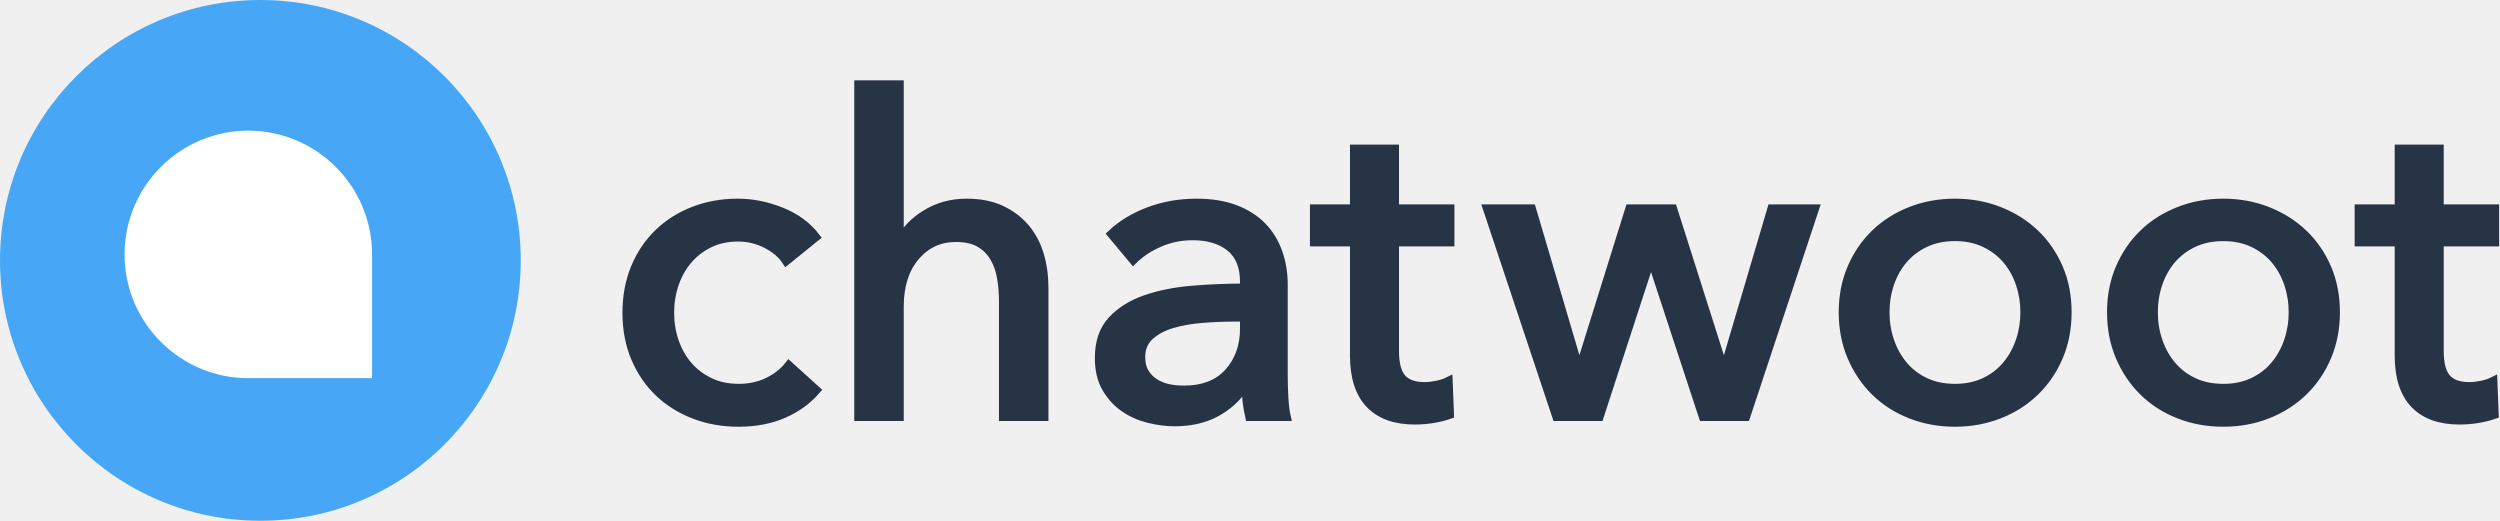
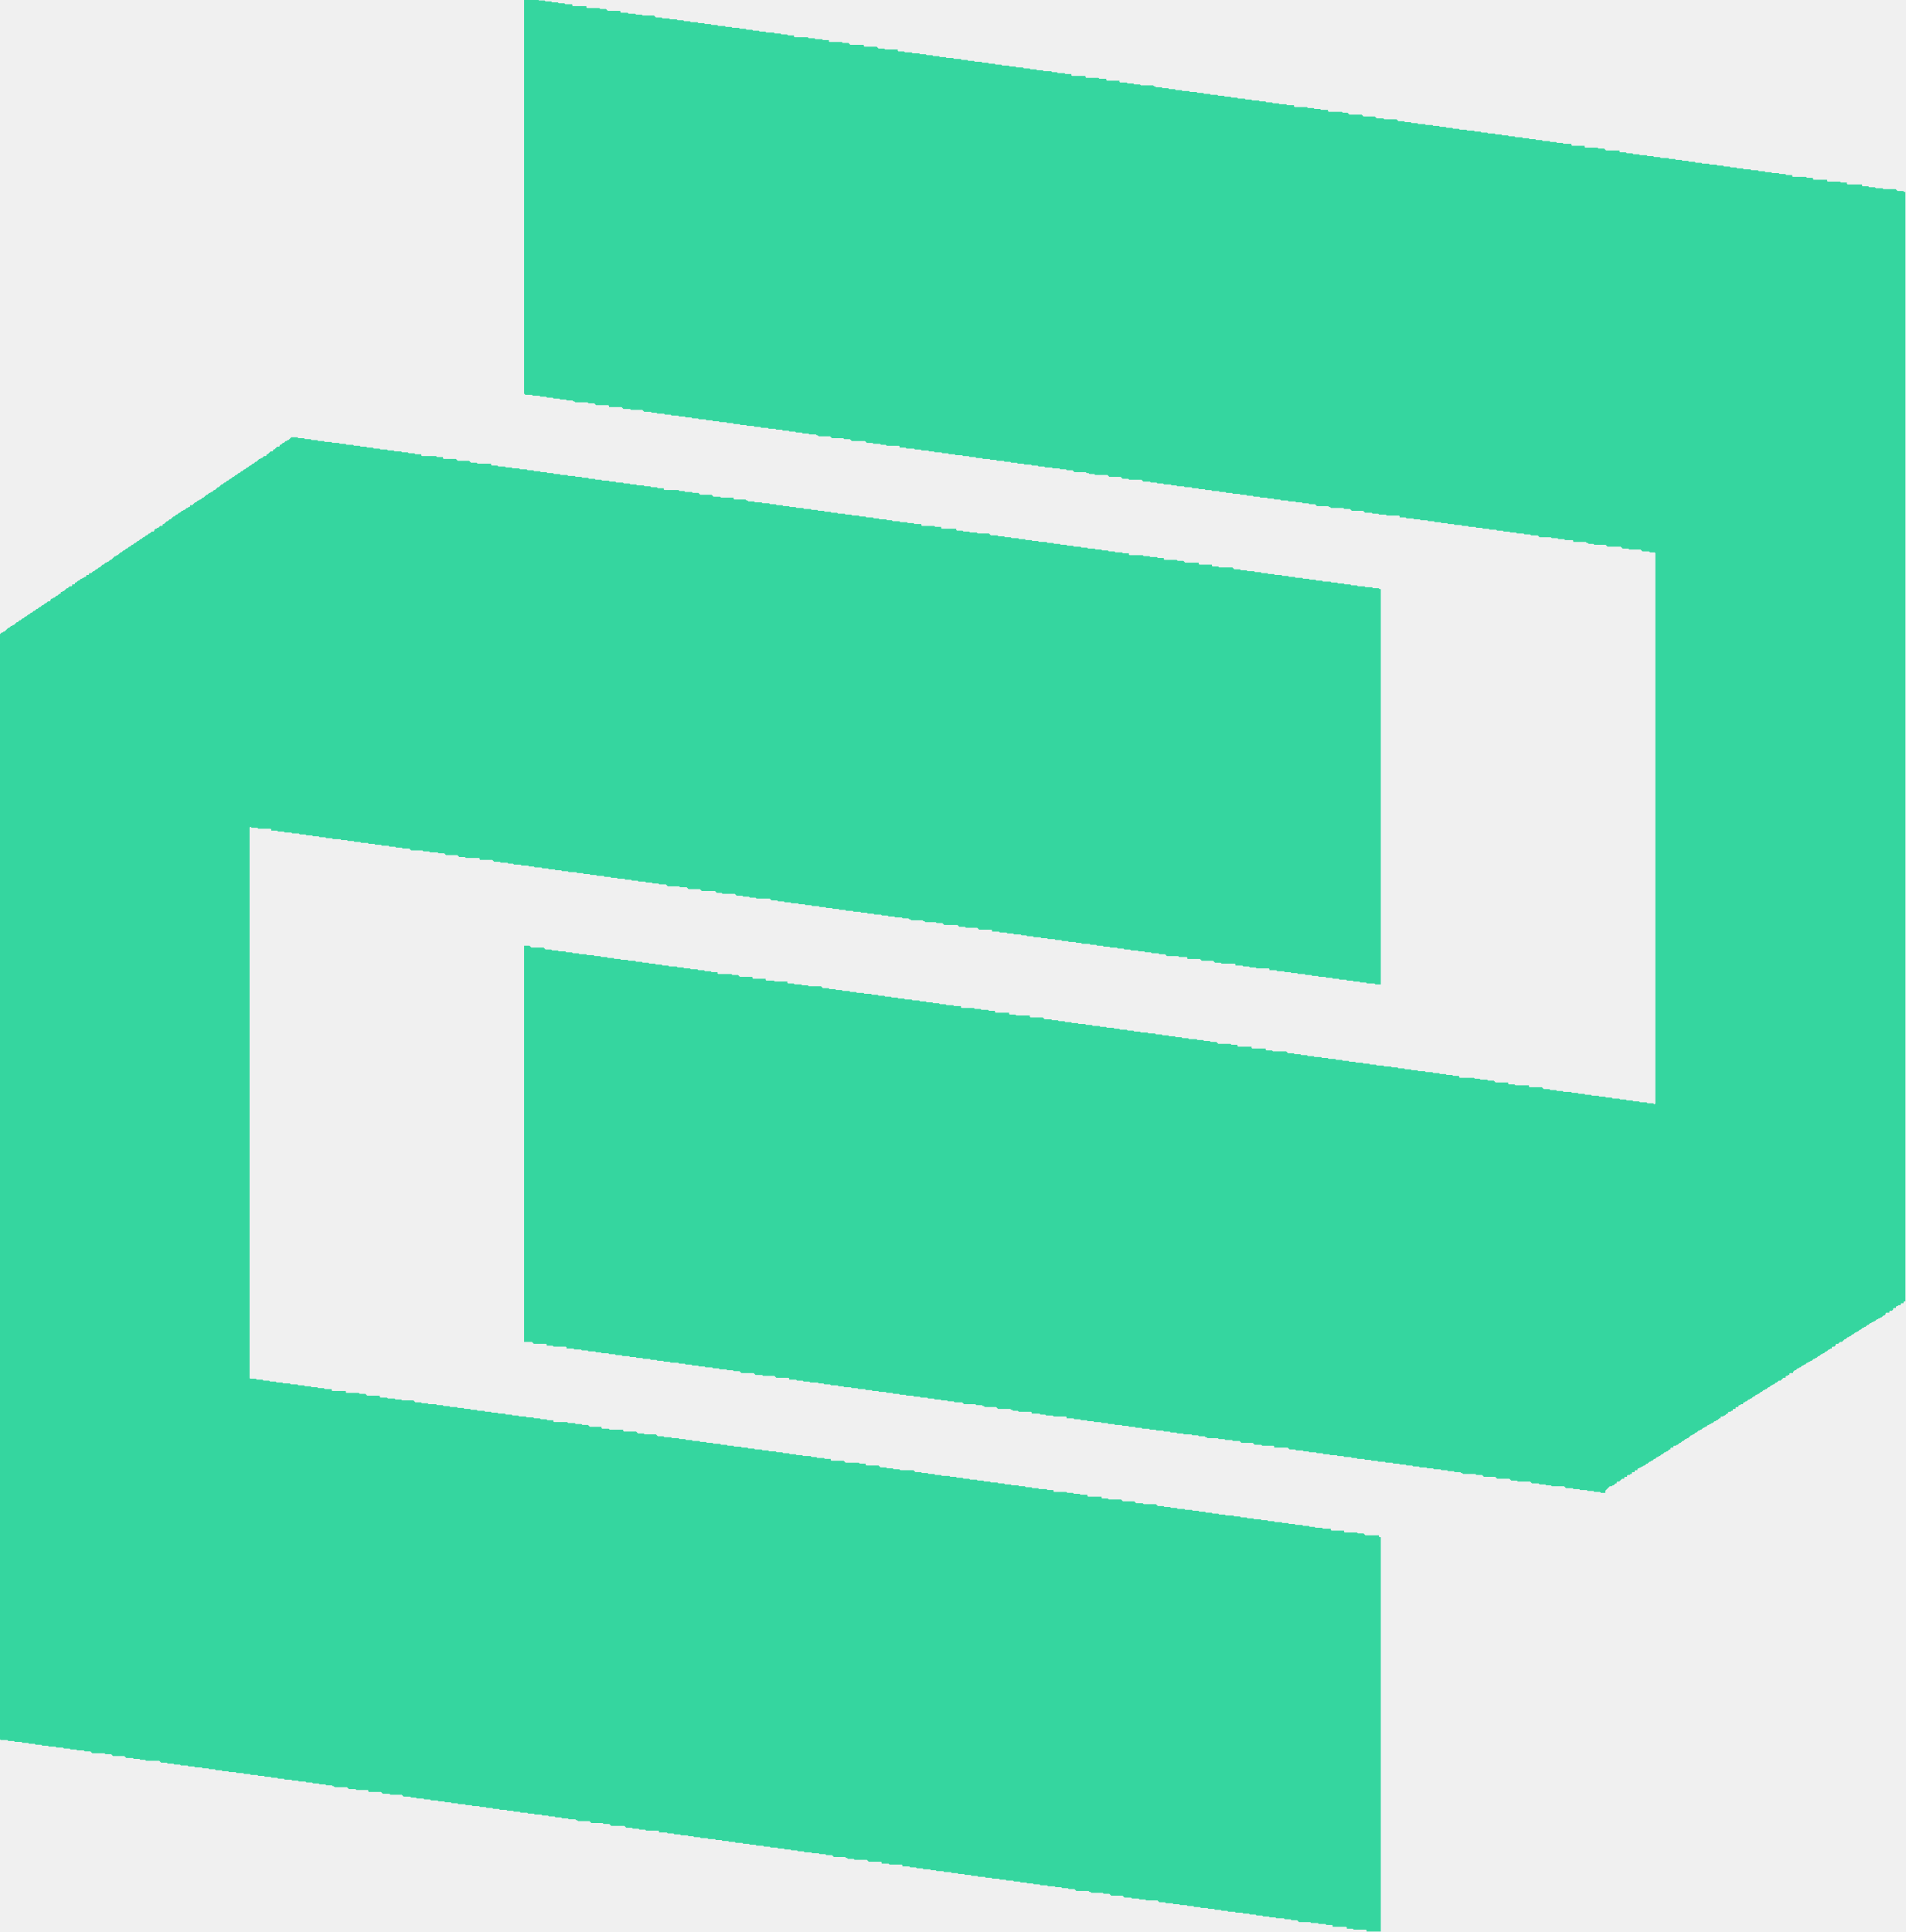
- <svg xmlns="http://www.w3.org/2000/svg" width="2458px" height="512px" viewBox="0 0 2458 512" version="1.1">
-   <g id="Logo" stroke="none" stroke-width="1" fill="none" fill-rule="evenodd">
-     <g id="on_white" fill-rule="nonzero">
-       <g id="woot-log">
-         <circle id="Oval" fill="#47A7F6" cx="256" cy="256" r="256" />
-         <path d="M362.808,368.808 L244.123,368.808 C178.699,368.808 125.457,315.562 125.457,250.122 C125.457,184.703 178.699,131.457 244.124,131.457 C309.565,131.457 362.808,184.703 362.808,250.122 L362.808,368.808 Z" id="Fill-1" stroke="#FFFFFF" stroke-width="6" fill="#FFFFFF" />
-       </g>
-       <path d="M772.982,256.848 C768.658,250.217 762.171,244.667 753.522,240.198 C744.872,235.73 735.647,233.495 725.844,233.495 C715.177,233.495 705.735,235.513 697.518,239.55 C689.302,243.586 682.31,248.992 676.544,255.767 C670.778,262.542 666.381,270.398 663.354,279.336 C660.327,288.273 658.813,297.643 658.813,307.446 C658.813,317.248 660.327,326.618 663.354,335.555 C666.381,344.493 670.778,352.349 676.544,359.124 C682.31,365.899 689.374,371.305 697.735,375.341 C706.095,379.378 715.609,381.396 726.277,381.396 C736.656,381.396 746.098,379.378 754.603,375.341 C763.108,371.305 770.099,365.827 775.577,358.908 L802.822,383.558 C794.173,393.649 783.361,401.505 770.387,407.127 C757.414,412.749 742.71,415.56 726.277,415.56 C710.42,415.56 695.789,412.965 682.382,407.776 C668.976,402.586 657.372,395.307 647.569,385.937 C637.767,376.567 630.055,365.251 624.433,351.989 C618.811,338.727 616,323.879 616,307.446 C616,291.3 618.739,276.597 624.217,263.335 C629.695,250.073 637.335,238.685 647.137,229.171 C656.939,219.657 668.544,212.305 681.95,207.115 C695.356,201.926 709.843,199.331 725.412,199.331 C739.827,199.331 754.17,202.214 768.441,207.98 C782.713,213.746 794.028,222.107 802.389,233.063 L772.982,256.848 Z M885.421,236.09 C890.322,225.999 898.683,217.35 910.504,210.143 C922.324,202.935 935.586,199.331 950.29,199.331 C963.552,199.331 974.94,201.565 984.454,206.034 C993.968,210.503 1001.896,216.485 1008.239,223.981 C1014.582,231.477 1019.267,240.27 1022.294,250.361 C1025.321,260.452 1026.835,271.263 1026.835,282.795 L1026.835,409.938 L986.184,409.938 L986.184,296.634 C986.184,288.273 985.535,280.345 984.238,272.849 C982.94,265.353 980.562,258.722 977.102,252.956 C973.643,247.19 968.958,242.577 963.047,239.117 C957.137,235.658 949.425,233.928 939.911,233.928 C923.766,233.928 910.504,240.054 900.125,252.307 C889.746,264.56 884.556,280.921 884.556,301.391 L884.556,409.938 L843.905,409.938 L843.905,83 L884.556,83 L884.556,236.09 L885.421,236.09 Z M1223.171,277.174 C1223.171,261.893 1218.558,250.577 1209.332,243.226 C1200.106,235.874 1187.853,232.198 1172.573,232.198 C1161.041,232.198 1150.157,234.432 1139.923,238.901 C1129.688,243.37 1121.111,249.064 1114.191,255.983 L1092.568,230.036 C1102.659,220.522 1114.984,213.026 1129.544,207.548 C1144.103,202.07 1159.743,199.331 1176.465,199.331 C1191.169,199.331 1203.926,201.421 1214.738,205.602 C1225.549,209.782 1234.415,215.476 1241.334,222.684 C1248.253,229.892 1253.443,238.396 1256.902,248.199 C1260.362,258.001 1262.092,268.524 1262.092,279.768 L1262.092,369.287 C1262.092,376.206 1262.308,383.486 1262.741,391.126 C1263.173,398.766 1263.966,405.037 1265.119,409.938 L1228.36,409.938 C1226.054,400.136 1224.9,390.333 1224.9,380.531 L1223.603,380.531 C1216.107,391.487 1206.665,399.991 1195.277,406.046 C1183.889,412.1 1170.411,415.128 1154.842,415.128 C1146.77,415.128 1138.337,414.046 1129.544,411.884 C1120.75,409.722 1112.75,406.19 1105.542,401.289 C1098.334,396.388 1092.352,389.901 1087.595,381.828 C1082.838,373.756 1080.46,363.809 1080.46,351.989 C1080.46,336.42 1084.64,324.095 1093.001,315.014 C1101.362,305.932 1112.317,299.013 1125.868,294.256 C1139.418,289.499 1154.698,286.399 1171.708,284.958 C1188.718,283.516 1205.872,282.795 1223.171,282.795 L1223.171,277.174 Z M1213.224,312.203 C1203.133,312.203 1192.682,312.635 1181.871,313.5 C1171.059,314.365 1161.257,316.095 1152.464,318.689 C1143.67,321.284 1136.391,325.176 1130.625,330.366 C1124.859,335.555 1121.976,342.475 1121.976,351.124 C1121.976,357.178 1123.201,362.224 1125.651,366.26 C1128.102,370.296 1131.345,373.612 1135.382,376.206 C1139.418,378.801 1143.887,380.603 1148.788,381.612 C1153.689,382.621 1158.734,383.126 1163.924,383.126 C1182.952,383.126 1197.584,377.432 1207.818,366.044 C1218.053,354.655 1223.171,340.312 1223.171,323.014 L1223.171,312.203 L1213.224,312.203 Z M1425.993,238.252 L1371.504,238.252 L1371.504,345.069 C1371.504,357.467 1373.81,366.332 1378.423,371.666 C1383.036,376.999 1390.388,379.666 1400.478,379.666 C1404.226,379.666 1408.263,379.234 1412.587,378.369 C1416.912,377.504 1420.804,376.206 1424.264,374.477 L1425.561,407.776 C1420.66,409.506 1415.254,410.875 1409.344,411.884 C1403.433,412.893 1397.307,413.398 1390.964,413.398 C1371.648,413.398 1356.872,408.064 1346.637,397.397 C1336.402,386.729 1331.285,370.729 1331.285,349.394 L1331.285,238.252 L1291.931,238.252 L1291.931,204.953 L1331.285,204.953 L1331.285,146.139 L1371.504,146.139 L1371.504,204.953 L1425.993,204.953 L1425.993,238.252 Z M1506.078,204.953 L1552.351,361.503 L1553.216,361.503 L1602.083,204.953 L1644.897,204.953 L1694.629,361.503 L1695.494,361.503 L1741.767,204.953 L1784.581,204.953 L1716.685,409.938 L1674.304,409.938 L1623.706,255.983 L1622.841,255.983 L1572.676,409.938 L1530.295,409.938 L1461.967,204.953 L1506.078,204.953 Z M2032.811,307.013 C2032.811,322.87 2030,337.429 2024.378,350.691 C2018.756,363.953 2010.972,375.413 2001.026,385.072 C1991.079,394.73 1979.331,402.226 1965.78,407.56 C1952.23,412.893 1937.671,415.56 1922.102,415.56 C1906.534,415.56 1891.974,412.893 1878.424,407.56 C1864.873,402.226 1853.197,394.73 1843.395,385.072 C1833.592,375.413 1825.88,363.953 1820.258,350.691 C1814.636,337.429 1811.825,322.87 1811.825,307.013 C1811.825,291.156 1814.636,276.669 1820.258,263.551 C1825.88,250.433 1833.592,239.117 1843.395,229.603 C1853.197,220.089 1864.873,212.665 1878.424,207.332 C1891.974,201.998 1906.534,199.331 1922.102,199.331 C1937.671,199.331 1952.23,201.998 1965.78,207.332 C1979.331,212.665 1991.079,220.089 2001.026,229.603 C2010.972,239.117 2018.756,250.433 2024.378,263.551 C2030,276.669 2032.811,291.156 2032.811,307.013 Z M1990.43,307.013 C1990.43,297.211 1988.917,287.841 1985.89,278.903 C1982.862,269.966 1978.466,262.11 1972.7,255.334 C1966.934,248.559 1959.798,243.154 1951.293,239.117 C1942.788,235.081 1933.058,233.063 1922.102,233.063 C1911.146,233.063 1901.416,235.081 1892.911,239.117 C1884.406,243.154 1877.271,248.559 1871.505,255.334 C1865.738,262.11 1861.342,269.966 1858.315,278.903 C1855.287,287.841 1853.774,297.211 1853.774,307.013 C1853.774,316.816 1855.287,326.185 1858.315,335.123 C1861.342,344.06 1865.738,351.989 1871.505,358.908 C1877.271,365.827 1884.406,371.305 1892.911,375.341 C1901.416,379.378 1911.146,381.396 1922.102,381.396 C1933.058,381.396 1942.788,379.378 1951.293,375.341 C1959.798,371.305 1966.934,365.827 1972.7,358.908 C1978.466,351.989 1982.862,344.06 1985.89,335.123 C1988.917,326.185 1990.43,316.816 1990.43,307.013 Z M2296.611,307.013 C2296.611,322.87 2293.8,337.429 2288.178,350.691 C2282.556,363.953 2274.771,375.413 2264.825,385.072 C2254.878,394.73 2243.13,402.226 2229.58,407.56 C2216.029,412.893 2201.47,415.56 2185.901,415.56 C2170.333,415.56 2155.774,412.893 2142.223,407.56 C2128.673,402.226 2116.996,394.73 2107.194,385.072 C2097.392,375.413 2089.68,363.953 2084.058,350.691 C2078.436,337.429 2075.625,322.87 2075.625,307.013 C2075.625,291.156 2078.436,276.669 2084.058,263.551 C2089.68,250.433 2097.392,239.117 2107.194,229.603 C2116.996,220.089 2128.673,212.665 2142.223,207.332 C2155.774,201.998 2170.333,199.331 2185.901,199.331 C2201.47,199.331 2216.029,201.998 2229.58,207.332 C2243.13,212.665 2254.878,220.089 2264.825,229.603 C2274.771,239.117 2282.556,250.433 2288.178,263.551 C2293.8,276.669 2296.611,291.156 2296.611,307.013 Z M2254.23,307.013 C2254.23,297.211 2252.716,287.841 2249.689,278.903 C2246.662,269.966 2242.265,262.11 2236.499,255.334 C2230.733,248.559 2223.597,243.154 2215.092,239.117 C2206.587,235.081 2196.857,233.063 2185.901,233.063 C2174.946,233.063 2165.215,235.081 2156.71,239.117 C2148.205,243.154 2141.07,248.559 2135.304,255.334 C2129.538,262.11 2125.141,269.966 2122.114,278.903 C2119.087,287.841 2117.573,297.211 2117.573,307.013 C2117.573,316.816 2119.087,326.185 2122.114,335.123 C2125.141,344.06 2129.538,351.989 2135.304,358.908 C2141.07,365.827 2148.205,371.305 2156.71,375.341 C2165.215,379.378 2174.946,381.396 2185.901,381.396 C2196.857,381.396 2206.587,379.378 2215.092,375.341 C2223.597,371.305 2230.733,365.827 2236.499,358.908 C2242.265,351.989 2246.662,344.06 2249.689,335.123 C2252.716,326.185 2254.23,316.816 2254.23,307.013 Z M2453.16,238.252 L2398.671,238.252 L2398.671,345.069 C2398.671,357.467 2400.977,366.332 2405.59,371.666 C2410.203,376.999 2417.554,379.666 2427.645,379.666 C2431.393,379.666 2435.429,379.234 2439.754,378.369 C2444.079,377.504 2447.971,376.206 2451.43,374.477 L2452.728,407.776 C2447.827,409.506 2442.421,410.875 2436.511,411.884 C2430.6,412.893 2424.474,413.398 2418.131,413.398 C2398.815,413.398 2384.039,408.064 2373.804,397.397 C2363.569,386.729 2358.452,370.729 2358.452,349.394 L2358.452,238.252 L2319.098,238.252 L2319.098,204.953 L2358.452,204.953 L2358.452,146.139 L2398.671,146.139 L2398.671,204.953 L2453.16,204.953 L2453.16,238.252 Z" id="chatwoot" stroke="#273445" stroke-width="8" fill="#273444" />
-     </g>
-   </g>
+ <svg xmlns="http://www.w3.org/2000/svg" baseProfile="full" height="2048" version="1.1" width="2020">
+   <defs />
+   <polygon fill="#35d69f" points="309,464 306,467 305,467 304,468 303,468 301,470 300,470 298,472 297,472 297,473 296,474 294,474 291,477 290,477 290,478 289,479 287,479 284,482 283,482 283,483 282,484 280,484 278,486 277,486 276,487 275,487 272,490 271,490 269,492 268,492 266,494 265,494 263,496 262,496 260,498 259,498 257,500 256,500 254,502 253,502 251,504 250,504 248,506 247,506 245,508 244,508 242,510 241,510 239,512 238,512 236,514 235,514 232,517 231,517 228,520 227,520 225,522 224,522 223,523 222,523 220,525 219,525 216,528 215,528 213,530 212,530 211,531 210,531 208,533 207,533 204,536 202,536 202,537 201,538 200,538 199,539 198,539 196,541 195,541 194,542 193,542 191,544 190,544 188,546 187,546 185,548 184,548 181,551 180,551 178,553 177,553 174,556 173,556 173,557 172,558 170,558 168,560 167,560 166,561 165,561 164,562 164,563 163,564 161,564 159,566 158,566 156,568 155,568 153,570 152,570 150,572 149,572 147,574 146,574 144,576 143,576 141,578 140,578 138,580 137,580 135,582 134,582 132,584 131,584 129,586 128,586 125,589 124,589 123,590 122,590 118,594 117,594 115,596 114,596 113,597 112,597 110,599 109,599 106,602 105,602 103,604 102,604 100,606 99,606 97,608 95,608 95,609 94,610 92,610 92,611 91,612 90,612 89,613 88,613 87,614 86,614 84,616 83,616 81,618 80,618 80,619 79,620 77,620 77,621 76,622 74,622 72,624 71,624 68,627 67,627 66,628 65,628 65,629 64,630 63,630 61,632 60,632 58,634 57,634 56,635 55,635 54,636 54,637 53,638 51,638 49,640 48,640 46,642 45,642 43,644 42,644 40,646 39,646 37,648 36,648 34,650 33,650 31,652 30,652 28,654 27,654 25,656 24,656 22,658 21,658 19,660 18,660 15,663 14,663 13,664 12,664 10,666 9,666 5,670 4,670 3,671 2,671 0,673 0,1843 1,1844 8,1844 9,1845 15,1845 16,1846 23,1846 24,1847 30,1847 31,1848 37,1848 38,1849 44,1849 45,1850 51,1850 52,1851 59,1851 60,1852 67,1852 68,1853 74,1853 75,1854 81,1854 82,1855 89,1855 90,1856 96,1856 98,1858 111,1858 112,1859 118,1859 120,1861 132,1861 134,1863 141,1863 142,1864 148,1864 149,1865 154,1865 155,1866 169,1866 171,1868 177,1868 178,1869 184,1869 185,1870 191,1870 192,1871 199,1871 200,1872 206,1872 207,1873 214,1873 215,1874 221,1874 222,1875 228,1875 229,1876 235,1876 236,1877 242,1877 243,1878 250,1878 251,1879 258,1879 259,1880 265,1880 266,1881 273,1881 274,1882 280,1882 281,1883 287,1883 288,1884 294,1884 295,1885 301,1885 302,1886 309,1886 310,1887 316,1887 317,1888 324,1888 325,1889 331,1889 332,1890 338,1890 339,1891 345,1891 346,1892 352,1892 353,1893 354,1893 355,1894 368,1894 370,1896 377,1896 378,1897 390,1897 391,1898 391,1899 404,1899 406,1901 413,1901 414,1902 426,1902 428,1904 435,1904 436,1905 441,1905 442,1906 449,1906 450,1907 456,1907 457,1908 464,1908 465,1909 471,1909 472,1910 478,1910 479,1911 485,1911 486,1912 493,1912 494,1913 500,1913 501,1914 508,1914 509,1915 515,1915 516,1916 522,1916 523,1917 529,1917 530,1918 537,1918 538,1919 544,1919 545,1920 551,1920 552,1921 559,1921 560,1922 566,1922 567,1923 574,1923 575,1924 581,1924 582,1925 588,1925 589,1926 595,1926 596,1927 602,1927 603,1928 610,1928 611,1929 612,1929 613,1930 625,1930 627,1932 639,1932 640,1933 646,1933 648,1935 662,1935 664,1937 670,1937 671,1938 677,1938 678,1939 684,1939 685,1940 698,1940 699,1941 699,1942 707,1942 708,1943 714,1943 715,1944 721,1944 722,1945 729,1945 730,1946 735,1946 736,1947 742,1947 743,1948 750,1948 751,1949 758,1949 759,1950 765,1950 766,1951 772,1951 773,1952 779,1952 780,1953 787,1953 788,1954 794,1954 795,1955 801,1955 802,1956 809,1956 810,1957 816,1957 817,1958 824,1958 825,1959 831,1959 832,1960 838,1960 839,1961 845,1961 846,1962 852,1962 853,1963 860,1963 861,1964 868,1964 869,1965 875,1965 876,1966 882,1966 884,1968 896,1968 897,1969 898,1969 899,1970 905,1970 906,1971 919,1971 921,1973 934,1973 935,1974 935,1975 942,1975 943,1976 956,1976 957,1977 957,1978 964,1978 965,1979 971,1979 972,1980 978,1980 979,1981 986,1981 987,1982 992,1982 993,1983 1000,1983 1001,1984 1008,1984 1009,1985 1015,1985 1016,1986 1022,1986 1023,1987 1029,1987 1030,1988 1036,1988 1037,1989 1044,1989 1045,1990 1051,1990 1052,1991 1059,1991 1060,1992 1066,1992 1067,1993 1074,1993 1075,1994 1081,1994 1082,1995 1088,1995 1089,1996 1095,1996 1096,1997 1102,1997 1103,1998 1110,1998 1111,1999 1118,1999 1119,2000 1125,2000 1126,2001 1132,2001 1133,2002 1139,2002 1141,2004 1154,2004 1155,2005 1156,2005 1157,2006 1169,2006 1170,2007 1176,2007 1178,2009 1190,2009 1192,2011 1199,2011 1200,2012 1207,2012 1208,2013 1214,2013 1215,2014 1227,2014 1229,2016 1235,2016 1236,2017 1243,2017 1244,2018 1250,2018 1251,2019 1258,2019 1259,2020 1265,2020 1266,2021 1272,2021 1273,2022 1280,2022 1281,2023 1287,2023 1288,2024 1294,2024 1295,2025 1301,2025 1302,2026 1309,2026 1310,2027 1317,2027 1318,2028 1324,2028 1325,2029 1331,2029 1332,2030 1338,2030 1339,2031 1345,2031 1346,2032 1352,2032 1353,2033 1361,2033 1362,2034 1368,2034 1369,2035 1375,2035 1377,2037 1389,2037 1390,2038 1397,2038 1398,2039 1405,2039 1406,2040 1412,2040 1413,2041 1413,2042 1427,2042 1428,2043 1428,2044 1434,2044 1435,2045 1448,2045 1449,2046 1449,2047 1463,2047 1463,1630 1462,1630 1461,1629 1461,1628 1447,1628 1445,1626 1439,1626 1438,1625 1425,1625 1424,1624 1424,1623 1411,1623 1410,1622 1410,1621 1402,1621 1401,1620 1394,1620 1393,1619 1388,1619 1387,1618 1381,1618 1380,1617 1373,1617 1372,1616 1366,1616 1365,1615 1359,1615 1358,1614 1351,1614 1350,1613 1344,1613 1343,1612 1337,1612 1336,1611 1329,1611 1328,1610 1322,1610 1321,1609 1315,1609 1314,1608 1308,1608 1307,1607 1299,1607 1298,1606 1292,1606 1291,1605 1285,1605 1284,1604 1278,1604 1277,1603 1271,1603 1270,1602 1264,1602 1263,1601 1256,1601 1255,1600 1248,1600 1247,1599 1241,1599 1240,1598 1234,1598 1233,1597 1227,1597 1225,1595 1212,1595 1211,1594 1204,1594 1202,1592 1190,1592 1188,1590 1175,1590 1174,1589 1168,1589 1167,1588 1167,1587 1153,1587 1152,1586 1152,1585 1145,1585 1144,1584 1138,1584 1137,1583 1131,1583 1130,1582 1117,1582 1116,1581 1116,1580 1110,1580 1109,1579 1101,1579 1100,1578 1094,1578 1093,1577 1087,1577 1086,1576 1080,1576 1079,1575 1072,1575 1071,1574 1065,1574 1064,1573 1058,1573 1057,1572 1050,1572 1049,1571 1043,1571 1042,1570 1036,1570 1035,1569 1028,1569 1027,1568 1021,1568 1020,1567 1014,1567 1013,1566 1007,1566 1006,1565 998,1565 997,1564 991,1564 990,1563 984,1563 983,1562 977,1562 976,1561 970,1561 968,1559 954,1559 953,1558 947,1558 946,1557 940,1557 939,1556 933,1556 931,1554 918,1554 917,1553 917,1552 911,1552 910,1551 896,1551 894,1549 881,1549 880,1548 880,1547 874,1547 873,1546 866,1546 865,1545 860,1545 859,1544 851,1544 850,1543 844,1543 843,1542 837,1542 836,1541 830,1541 829,1540 823,1540 822,1539 815,1539 814,1538 808,1538 807,1537 800,1537 799,1536 793,1536 792,1535 786,1535 785,1534 778,1534 777,1533 771,1533 770,1532 764,1532 763,1531 756,1531 755,1530 749,1530 748,1529 742,1529 741,1528 734,1528 733,1527 727,1527 726,1526 720,1526 719,1525 712,1525 711,1524 704,1524 703,1523 697,1523 695,1521 683,1521 682,1520 676,1520 674,1518 661,1518 660,1517 660,1516 646,1516 645,1515 638,1515 637,1514 637,1513 625,1513 623,1511 617,1511 616,1510 610,1510 609,1509 602,1509 601,1508 587,1508 586,1507 586,1506 580,1506 579,1505 573,1505 572,1504 566,1504 565,1503 558,1503 557,1502 550,1502 549,1501 543,1501 542,1500 536,1500 535,1499 528,1499 527,1498 521,1498 520,1497 514,1497 513,1496 506,1496 505,1495 499,1495 498,1494 492,1494 491,1493 485,1493 484,1492 477,1492 476,1491 470,1491 469,1490 463,1490 462,1489 454,1489 453,1488 447,1488 446,1487 440,1487 438,1485 426,1485 425,1484 419,1484 418,1483 411,1483 410,1482 403,1482 402,1481 402,1480 389,1480 387,1478 381,1478 380,1477 367,1477 366,1476 366,1475 352,1475 351,1474 351,1473 344,1473 343,1472 337,1472 336,1471 330,1471 329,1470 323,1470 322,1469 316,1469 315,1468 308,1468 307,1467 300,1467 299,1466 293,1466 292,1465 286,1465 285,1464 279,1464 278,1463 272,1463 271,1462 265,1462 264,1461 264,877 265,876 266,876 267,877 273,877 274,878 287,878 288,879 288,880 294,880 295,881 301,881 302,882 309,882 310,883 317,883 318,884 324,884 325,885 331,885 332,886 338,886 339,887 345,887 346,888 352,888 353,889 361,889 362,890 368,890 369,891 375,891 376,892 382,892 383,893 390,893 391,894 397,894 398,895 404,895 405,896 412,896 413,897 419,897 420,898 426,898 427,899 434,899 436,901 448,901 449,902 455,902 456,903 464,903 465,904 471,904 473,906 485,906 487,908 493,908 494,909 508,909 509,910 509,911 522,911 524,913 530,913 531,914 538,914 539,915 544,915 545,916 552,916 553,917 560,917 561,918 566,918 567,919 574,919 575,920 581,920 582,921 588,921 589,922 595,922 596,923 602,923 603,924 611,924 612,925 618,925 619,926 625,926 626,927 632,927 633,928 640,928 641,929 647,929 648,930 654,930 655,931 662,931 663,932 669,932 670,933 676,933 677,934 684,934 685,935 691,935 692,936 698,936 699,937 706,937 708,939 720,939 721,940 728,940 730,942 742,942 744,944 758,944 760,946 765,946 766,947 779,947 781,949 787,949 788,950 794,950 795,951 801,951 802,952 816,952 818,954 824,954 825,955 831,955 832,956 838,956 839,957 846,957 847,958 853,958 854,959 860,959 861,960 868,960 869,961 875,961 876,962 882,962 883,963 889,963 890,964 896,964 897,965 904,965 905,966 912,966 913,967 919,967 920,968 926,968 927,969 934,969 935,970 941,970 942,971 948,971 949,972 956,972 957,973 963,973 964,974 965,974 966,975 978,975 979,976 980,976 981,977 992,977 993,978 999,978 1001,980 1015,980 1017,982 1023,982 1024,983 1036,983 1038,985 1051,985 1052,986 1052,987 1059,987 1060,988 1067,988 1068,989 1074,989 1075,990 1082,990 1083,991 1088,991 1089,992 1095,992 1096,993 1103,993 1104,994 1110,994 1111,995 1118,995 1119,996 1125,996 1126,997 1132,997 1133,998 1140,998 1141,999 1146,999 1147,1000 1155,1000 1156,1001 1162,1001 1163,1002 1169,1002 1170,1003 1176,1003 1177,1004 1184,1004 1185,1005 1191,1005 1192,1006 1198,1006 1199,1007 1206,1007 1207,1008 1213,1008 1214,1009 1220,1009 1221,1010 1228,1010 1229,1011 1235,1011 1237,1013 1249,1013 1250,1014 1258,1014 1259,1015 1259,1016 1272,1016 1274,1018 1286,1018 1288,1020 1294,1020 1295,1021 1309,1021 1310,1022 1310,1023 1317,1023 1318,1024 1324,1024 1325,1025 1331,1025 1332,1026 1345,1026 1346,1027 1346,1028 1353,1028 1354,1029 1361,1029 1362,1030 1368,1030 1369,1031 1375,1031 1376,1032 1383,1032 1384,1033 1390,1033 1391,1034 1397,1034 1398,1035 1405,1035 1406,1036 1412,1036 1413,1037 1419,1037 1420,1038 1427,1038 1428,1039 1434,1039 1435,1040 1441,1040 1442,1041 1448,1041 1449,1042 1457,1042 1458,1043 1463,1043 1463,625 1462,625 1461,624 1455,624 1454,623 1447,623 1446,622 1439,622 1438,621 1432,621 1431,620 1425,620 1424,619 1418,619 1417,618 1411,618 1410,617 1402,617 1401,616 1395,616 1394,615 1388,615 1387,614 1381,614 1380,613 1373,613 1372,612 1366,612 1365,611 1359,611 1358,610 1351,610 1350,609 1344,609 1343,608 1337,608 1336,607 1330,607 1329,606 1322,606 1321,605 1315,605 1314,604 1308,604 1306,602 1292,602 1291,601 1285,601 1284,600 1284,599 1271,599 1270,598 1270,597 1256,597 1254,595 1248,595 1247,594 1234,594 1233,593 1233,592 1227,592 1226,591 1219,591 1218,590 1212,590 1211,589 1197,589 1196,588 1196,587 1190,587 1189,586 1182,586 1181,585 1175,585 1174,584 1168,584 1167,583 1161,583 1160,582 1153,582 1152,581 1146,581 1145,580 1138,580 1137,579 1131,579 1130,578 1124,578 1123,577 1117,577 1116,576 1110,576 1109,575 1101,575 1100,574 1094,574 1093,573 1087,573 1086,572 1080,572 1079,571 1072,571 1071,570 1065,570 1064,569 1058,569 1057,568 1050,568 1048,566 1036,566 1035,565 1028,565 1027,564 1021,564 1020,563 1014,563 1013,562 1013,561 998,561 997,560 997,559 991,559 990,558 977,558 976,557 976,556 969,556 968,555 962,555 961,554 954,554 953,553 946,553 945,552 940,552 939,551 932,551 931,550 926,550 925,549 918,549 917,548 911,548 910,547 903,547 902,546 896,546 895,545 888,545 887,544 881,544 880,543 874,543 873,542 867,542 866,541 860,541 859,540 852,540 851,539 844,539 843,538 837,538 836,537 830,537 829,536 823,536 822,535 816,535 815,534 808,534 807,533 800,533 799,532 793,532 792,531 791,531 790,530 778,530 777,529 777,528 764,528 763,527 756,527 754,525 742,525 740,523 734,523 733,522 726,522 725,521 720,521 719,520 704,520 703,519 703,518 697,518 696,517 690,517 689,516 683,516 682,515 675,515 674,514 668,514 667,513 661,513 660,512 653,512 652,511 646,511 645,510 638,510 637,509 631,509 630,508 624,508 623,507 617,507 616,506 610,506 609,505 602,505 601,504 594,504 593,503 587,503 586,502 580,502 579,501 573,501 572,500 566,500 565,499 559,499 558,498 551,498 550,497 543,497 542,496 536,496 535,495 528,495 527,494 521,494 520,493 520,492 506,492 505,491 499,491 497,489 485,489 483,487 470,487 469,486 469,485 463,485 462,484 447,484 446,483 446,482 440,482 439,481 433,481 432,480 426,480 425,479 418,479 417,478 411,478 410,477 403,477 402,476 396,476 395,475 389,475 388,474 382,474 381,473 375,473 374,472 367,472 366,471 360,471 359,470 352,470 351,469 344,469 343,468 337,468 336,467 330,467 329,466 323,466 322,465 316,465 315,464" stroke="#35d69f" />
+   <polygon fill="#35d69f" points="556,0 556,417 557,418 564,418 565,419 572,419 573,420 579,420 580,421 586,421 587,422 593,422 594,423 600,423 601,424 607,424 608,425 609,425 610,426 623,426 624,427 630,427 632,429 645,429 646,430 646,431 659,431 661,433 668,433 669,434 681,434 683,436 690,436 691,437 696,437 697,438 704,438 705,439 711,439 712,440 719,440 720,441 726,441 727,442 733,442 734,443 740,443 741,444 748,444 749,445 755,445 756,446 762,446 763,447 770,447 771,448 777,448 778,449 784,449 785,450 791,450 792,451 799,451 800,452 806,452 807,453 814,453 815,454 822,454 823,455 829,455 830,456 836,456 837,457 843,457 844,458 850,458 851,459 857,459 858,460 865,460 866,461 867,461 868,462 880,462 882,464 894,464 895,465 901,465 903,467 917,467 919,469 925,469 926,470 933,470 934,471 939,471 940,472 953,472 954,473 954,474 960,474 961,475 969,475 970,476 976,476 977,477 984,477 985,478 990,478 991,479 998,479 999,480 1005,480 1006,481 1012,481 1013,482 1020,482 1021,483 1027,483 1028,484 1034,484 1035,485 1041,485 1042,486 1049,486 1050,487 1056,487 1057,488 1064,488 1065,489 1071,489 1072,490 1078,490 1079,491 1085,491 1086,492 1093,492 1094,493 1100,493 1101,494 1107,494 1108,495 1115,495 1116,496 1123,496 1124,497 1130,497 1131,498 1137,498 1139,500 1151,500 1152,501 1154,501 1155,502 1160,502 1161,503 1174,503 1176,505 1188,505 1190,507 1196,507 1197,508 1210,508 1212,510 1219,510 1220,511 1226,511 1227,512 1233,512 1234,513 1241,513 1242,514 1247,514 1248,515 1255,515 1256,516 1263,516 1264,517 1270,517 1271,518 1277,518 1278,519 1284,519 1285,520 1292,520 1293,521 1299,521 1300,522 1306,522 1307,523 1314,523 1315,524 1321,524 1322,525 1328,525 1329,526 1335,526 1336,527 1343,527 1344,528 1350,528 1351,529 1357,529 1358,530 1365,530 1366,531 1373,531 1374,532 1380,532 1381,533 1387,533 1388,534 1394,534 1396,536 1408,536 1409,537 1410,537 1411,538 1424,538 1425,539 1431,539 1433,541 1445,541 1447,543 1454,543 1455,544 1461,544 1462,545 1469,545 1470,546 1483,546 1484,547 1484,548 1490,548 1491,549 1498,549 1499,550 1505,550 1506,551 1513,551 1514,552 1520,552 1521,553 1527,553 1528,554 1534,554 1535,555 1541,555 1542,556 1549,556 1550,557 1556,557 1557,558 1564,558 1565,559 1571,559 1572,560 1578,560 1579,561 1586,561 1587,562 1593,562 1594,563 1600,563 1601,564 1607,564 1608,565 1615,565 1616,566 1622,566 1623,567 1630,567 1632,569 1644,569 1645,570 1651,570 1652,571 1658,571 1659,572 1667,572 1668,573 1668,574 1681,574 1682,575 1683,575 1684,576 1689,576 1690,577 1702,577 1704,579 1718,579 1720,581 1726,581 1727,582 1739,582 1741,584 1748,584 1749,585 1754,585 1755,586 1755,1170 1754,1171 1753,1171 1752,1170 1746,1170 1745,1169 1738,1169 1737,1168 1731,1168 1730,1167 1724,1167 1723,1166 1717,1166 1716,1165 1709,1165 1708,1164 1702,1164 1701,1163 1695,1163 1694,1162 1687,1162 1686,1161 1680,1161 1679,1160 1673,1160 1672,1159 1666,1159 1665,1158 1657,1158 1656,1157 1650,1157 1649,1156 1643,1156 1642,1155 1636,1155 1634,1153 1621,1153 1620,1152 1620,1151 1606,1151 1605,1150 1599,1150 1598,1149 1598,1148 1585,1148 1583,1146 1577,1146 1576,1145 1569,1145 1568,1144 1563,1144 1562,1143 1547,1143 1546,1142 1546,1141 1540,1141 1539,1140 1533,1140 1532,1139 1526,1139 1525,1138 1519,1138 1518,1137 1511,1137 1510,1136 1503,1136 1502,1135 1496,1135 1495,1134 1489,1134 1488,1133 1482,1133 1481,1132 1475,1132 1474,1131 1467,1131 1466,1130 1459,1130 1458,1129 1452,1129 1451,1128 1445,1128 1444,1127 1437,1127 1436,1126 1430,1126 1429,1125 1423,1125 1422,1124 1416,1124 1415,1123 1408,1123 1407,1122 1401,1122 1400,1121 1393,1121 1392,1120 1386,1120 1385,1119 1379,1119 1378,1118 1372,1118 1371,1117 1365,1117 1363,1115 1349,1115 1348,1114 1342,1114 1341,1113 1341,1112 1327,1112 1326,1111 1326,1110 1312,1110 1311,1109 1311,1108 1305,1108 1304,1107 1291,1107 1289,1105 1283,1105 1282,1104 1276,1104 1275,1103 1269,1103 1268,1102 1260,1102 1259,1101 1253,1101 1252,1100 1246,1100 1245,1099 1239,1099 1238,1098 1232,1098 1231,1097 1225,1097 1224,1096 1217,1096 1216,1095 1209,1095 1208,1094 1202,1094 1201,1093 1195,1093 1194,1092 1187,1092 1186,1091 1181,1091 1180,1090 1173,1090 1172,1089 1166,1089 1165,1088 1158,1088 1157,1087 1151,1087 1150,1086 1143,1086 1142,1085 1136,1085 1135,1084 1129,1084 1128,1083 1122,1083 1121,1082 1115,1082 1114,1081 1107,1081 1105,1079 1092,1079 1091,1078 1091,1077 1077,1077 1076,1076 1070,1076 1069,1075 1069,1074 1055,1074 1054,1073 1054,1072 1048,1072 1047,1071 1040,1071 1039,1070 1033,1070 1032,1069 1019,1069 1018,1068 1018,1067 1011,1067 1010,1066 1003,1066 1002,1065 996,1065 995,1064 989,1064 988,1063 982,1063 981,1062 975,1062 974,1061 967,1061 966,1060 959,1060 958,1059 952,1059 951,1058 945,1058 944,1057 938,1057 937,1056 931,1056 930,1055 924,1055 923,1054 916,1054 915,1053 908,1053 907,1052 901,1052 900,1051 893,1051 892,1050 886,1050 885,1049 879,1049 878,1048 872,1048 870,1046 857,1046 856,1045 850,1045 849,1044 842,1044 841,1043 835,1043 834,1042 834,1041 821,1041 820,1040 812,1040 811,1039 811,1038 798,1038 797,1037 797,1036 784,1036 782,1034 776,1034 775,1033 761,1033 760,1032 760,1031 754,1031 753,1030 747,1030 746,1029 740,1029 739,1028 732,1028 731,1027 725,1027 724,1026 718,1026 717,1025 709,1025 708,1024 702,1024 701,1023 695,1023 694,1022 688,1022 687,1021 681,1021 680,1020 674,1020 673,1019 666,1019 665,1018 658,1018 657,1017 651,1017 650,1016 644,1016 643,1015 637,1015 636,1014 630,1014 629,1013 622,1013 621,1012 614,1012 613,1011 607,1011 606,1010 600,1010 599,1009 592,1009 591,1008 585,1008 584,1007 578,1007 576,1005 563,1005 561,1003 556,1003 556,1422 564,1422 566,1424 579,1424 580,1425 580,1426 586,1426 587,1427 600,1427 601,1428 601,1429 608,1429 609,1430 616,1430 617,1431 623,1431 624,1432 631,1432 632,1433 637,1433 638,1434 645,1434 646,1435 652,1435 653,1436 659,1436 660,1437 667,1437 668,1438 674,1438 675,1439 681,1439 682,1440 689,1440 690,1441 696,1441 697,1442 703,1442 704,1443 710,1443 711,1444 719,1444 720,1445 726,1445 727,1446 733,1446 734,1447 740,1447 741,1448 747,1448 748,1449 755,1449 756,1450 762,1450 763,1451 770,1451 771,1452 777,1452 778,1453 784,1453 786,1455 799,1455 801,1457 808,1457 809,1458 821,1458 823,1460 836,1460 837,1461 837,1462 844,1462 845,1463 851,1463 852,1464 858,1464 859,1465 867,1465 868,1466 873,1466 874,1467 880,1467 881,1468 888,1468 889,1469 894,1469 895,1470 902,1470 903,1471 909,1471 910,1472 917,1472 918,1473 924,1473 925,1474 931,1474 932,1475 939,1475 940,1476 946,1476 947,1477 953,1477 954,1478 960,1478 961,1479 968,1479 969,1480 975,1480 976,1481 983,1481 984,1482 990,1482 991,1483 997,1483 998,1484 1004,1484 1005,1485 1011,1485 1012,1486 1020,1486 1022,1488 1034,1488 1035,1489 1041,1489 1042,1490 1043,1490 1044,1491 1056,1491 1058,1493 1071,1493 1072,1494 1073,1494 1074,1495 1079,1495 1080,1496 1093,1496 1094,1497 1094,1498 1102,1498 1103,1499 1108,1499 1109,1500 1116,1500 1117,1501 1130,1501 1131,1502 1131,1503 1138,1503 1139,1504 1145,1504 1146,1505 1152,1505 1153,1506 1159,1506 1160,1507 1167,1507 1168,1508 1174,1508 1175,1509 1181,1509 1182,1510 1189,1510 1190,1511 1196,1511 1197,1512 1203,1512 1204,1513 1210,1513 1211,1514 1218,1514 1219,1515 1225,1515 1226,1516 1233,1516 1234,1517 1240,1517 1241,1518 1247,1518 1248,1519 1254,1519 1255,1520 1263,1520 1264,1521 1270,1521 1271,1522 1277,1522 1278,1523 1279,1523 1280,1524 1291,1524 1292,1525 1298,1525 1299,1526 1306,1526 1307,1527 1314,1527 1316,1529 1328,1529 1330,1531 1337,1531 1338,1532 1350,1532 1351,1533 1351,1534 1365,1534 1367,1536 1373,1536 1374,1537 1381,1537 1382,1538 1387,1538 1388,1539 1395,1539 1396,1540 1402,1540 1403,1541 1409,1541 1410,1542 1417,1542 1418,1543 1424,1543 1425,1544 1432,1544 1433,1545 1438,1545 1439,1546 1446,1546 1447,1547 1453,1547 1454,1548 1460,1548 1461,1549 1468,1549 1469,1550 1476,1550 1477,1551 1483,1551 1484,1552 1490,1552 1491,1553 1497,1553 1498,1554 1504,1554 1505,1555 1512,1555 1513,1556 1519,1556 1520,1557 1527,1557 1528,1558 1534,1558 1535,1559 1541,1559 1542,1560 1548,1560 1549,1561 1550,1561 1551,1562 1564,1562 1565,1563 1571,1563 1573,1565 1585,1565 1587,1567 1600,1567 1602,1569 1608,1569 1609,1570 1622,1570 1624,1572 1631,1572 1632,1573 1638,1573 1639,1574 1644,1574 1645,1575 1658,1575 1660,1577 1667,1577 1668,1578 1674,1578 1675,1579 1682,1579 1683,1580 1689,1580 1690,1581 1696,1581 1697,1582 1701,1582 1701,1580 1706,1575 1708,1575 1709,1574 1710,1574 1712,1572 1713,1572 1713,1571 1714,1570 1716,1570 1719,1567 1721,1567 1721,1566 1722,1565 1724,1565 1724,1564 1725,1563 1727,1563 1728,1562 1729,1562 1729,1561 1730,1560 1732,1560 1732,1559 1733,1558 1735,1558 1735,1557 1736,1556 1737,1556 1738,1555 1739,1555 1740,1554 1741,1554 1742,1553 1743,1553 1745,1551 1746,1551 1748,1549 1749,1549 1750,1548 1751,1548 1753,1546 1754,1546 1756,1544 1757,1544 1758,1543 1759,1543 1761,1541 1762,1541 1764,1539 1765,1539 1766,1538 1767,1538 1769,1536 1770,1536 1770,1535 1771,1534 1773,1534 1773,1533 1774,1532 1776,1532 1777,1531 1778,1531 1780,1529 1781,1529 1783,1527 1784,1527 1786,1525 1787,1525 1788,1524 1789,1524 1792,1521 1793,1521 1794,1520 1795,1520 1797,1518 1798,1518 1800,1516 1801,1516 1802,1515 1803,1515 1805,1513 1806,1513 1807,1512 1808,1512 1810,1510 1811,1510 1812,1509 1813,1509 1814,1508 1815,1508 1817,1506 1818,1506 1819,1505 1820,1505 1822,1503 1823,1503 1823,1502 1824,1501 1826,1501 1827,1500 1828,1500 1830,1498 1831,1498 1831,1497 1832,1496 1834,1496 1835,1495 1836,1495 1836,1494 1837,1493 1839,1493 1839,1492 1840,1491 1842,1491 1842,1490 1843,1489 1844,1489 1845,1488 1847,1488 1847,1487 1848,1486 1849,1486 1850,1485 1851,1485 1853,1483 1854,1483 1855,1482 1856,1482 1858,1480 1859,1480 1861,1478 1862,1478 1863,1477 1864,1477 1866,1475 1867,1475 1869,1473 1870,1473 1871,1472 1872,1472 1874,1470 1875,1470 1877,1468 1878,1468 1879,1467 1880,1467 1882,1465 1883,1465 1885,1463 1887,1463 1890,1460 1892,1460 1892,1459 1893,1458 1894,1458 1895,1457 1896,1457 1896,1456 1897,1455 1900,1455 1900,1454 1902,1452 1903,1452 1905,1450 1906,1450 1907,1449 1908,1449 1910,1447 1911,1447 1912,1446 1913,1446 1915,1444 1916,1444 1917,1443 1918,1443 1919,1442 1920,1442 1922,1440 1923,1440 1924,1439 1925,1439 1927,1437 1928,1437 1930,1435 1931,1435 1932,1434 1933,1434 1935,1432 1936,1432 1938,1430 1939,1430 1940,1429 1941,1429 1941,1428 1942,1427 1944,1427 1945,1426 1945,1425 1946,1424 1948,1424 1950,1422 1952,1422 1955,1419 1956,1419 1958,1417 1959,1417 1960,1416 1961,1416 1963,1414 1964,1414 1966,1412 1967,1412 1968,1411 1969,1411 1971,1409 1972,1409 1974,1407 1975,1407 1976,1406 1977,1406 1979,1404 1980,1404 1982,1402 1983,1402 1984,1401 1985,1401 1986,1400 1987,1400 1989,1398 1990,1398 1991,1397 1992,1397 1993,1396 1994,1396 1996,1394 1997,1394 1998,1393 1998,1392 1999,1391 2002,1391 2002,1390 2003,1389 2005,1389 2006,1388 2006,1387 2007,1386 2009,1386 2009,1385 2010,1384 2011,1384 2012,1383 2014,1383 2014,1382 2015,1381 2017,1381 2017,1380 2018,1379 2019,1379 2019,204 2018,204 2017,203 2011,203 2009,201 1996,201 1995,200 1988,200 1987,199 1981,199 1980,198 1974,198 1973,197 1973,196 1958,196 1957,195 1957,194 1951,194 1950,193 1937,193 1936,192 1936,191 1922,191 1921,190 1921,189 1915,189 1914,188 1900,188 1899,187 1899,186 1893,186 1892,185 1886,185 1885,184 1878,184 1877,183 1871,183 1870,182 1864,182 1863,181 1856,181 1855,180 1848,180 1847,179 1841,179 1840,178 1834,178 1833,177 1827,177 1826,176 1820,176 1819,175 1812,175 1811,174 1804,174 1803,173 1797,173 1796,172 1790,172 1789,171 1783,171 1782,170 1776,170 1775,169 1769,169 1768,168 1760,168 1759,167 1753,167 1752,166 1746,166 1745,165 1738,165 1737,164 1731,164 1730,163 1724,163 1723,162 1717,162 1716,161 1716,160 1702,160 1700,158 1694,158 1693,157 1680,157 1679,156 1679,155 1666,155 1665,154 1665,153 1657,153 1656,152 1650,152 1649,151 1643,151 1642,150 1635,150 1634,149 1628,149 1627,148 1621,148 1620,147 1614,147 1613,146 1606,146 1605,145 1599,145 1598,144 1592,144 1591,143 1585,143 1584,142 1577,142 1576,141 1570,141 1569,140 1563,140 1562,139 1555,139 1554,138 1547,138 1546,137 1540,137 1539,136 1533,136 1532,135 1526,135 1525,134 1519,134 1518,133 1511,133 1510,132 1503,132 1502,131 1496,131 1495,130 1489,130 1488,129 1482,129 1480,127 1467,127 1466,126 1459,126 1457,124 1445,124 1443,122 1430,122 1428,120 1423,120 1422,119 1408,119 1407,118 1407,117 1400,117 1399,116 1393,116 1392,115 1386,115 1385,114 1372,114 1371,113 1371,112 1364,112 1363,111 1356,111 1355,110 1349,110 1348,109 1342,109 1341,108 1335,108 1334,107 1327,107 1326,106 1320,106 1319,105 1312,105 1311,104 1305,104 1304,103 1298,103 1297,102 1291,102 1290,101 1283,101 1282,100 1276,100 1275,99 1269,99 1268,98 1261,98 1260,97 1253,97 1252,96 1246,96 1245,95 1239,95 1238,94 1232,94 1231,93 1225,93 1224,92 1223,92 1222,91 1209,91 1208,90 1202,90 1201,89 1195,89 1194,88 1187,88 1186,87 1186,86 1173,86 1172,85 1172,84 1165,84 1164,83 1151,83 1150,82 1150,81 1136,81 1135,80 1135,79 1129,79 1128,78 1121,78 1120,77 1115,77 1114,76 1106,76 1105,75 1099,75 1098,74 1092,74 1091,73 1085,73 1084,72 1077,72 1076,71 1070,71 1069,70 1062,70 1061,69 1055,69 1054,68 1048,68 1047,67 1041,67 1040,66 1033,66 1032,65 1026,65 1025,64 1019,64 1018,63 1011,63 1010,62 1003,62 1002,61 996,61 995,60 989,60 988,59 982,59 981,58 975,58 974,57 967,57 966,56 959,56 958,55 952,55 951,54 951,53 938,53 937,52 931,52 929,50 916,50 915,49 915,48 901,48 899,46 893,46 892,45 879,45 878,44 878,43 872,43 871,42 864,42 863,41 857,41 856,40 842,40 841,39 841,38 835,38 834,37 828,37 827,36 821,36 820,35 812,35 811,34 805,34 804,33 798,33 797,32 791,32 790,31 784,31 783,30 776,30 775,29 769,29 768,28 761,28 760,27 754,27 753,26 747,26 746,25 740,25 739,24 732,24 731,23 725,23 724,22 718,22 717,21 710,21 709,20 702,20 701,19 695,19 693,17 681,17 680,16 674,16 673,15 666,15 665,14 658,14 657,13 657,12 644,12 642,10 636,10 635,9 622,9 621,8 621,7 607,7 606,6 606,5 599,5 598,4 592,4 591,3 585,3 584,2 578,2 577,1 571,1 570,0" stroke="#35d69f" />
</svg>
